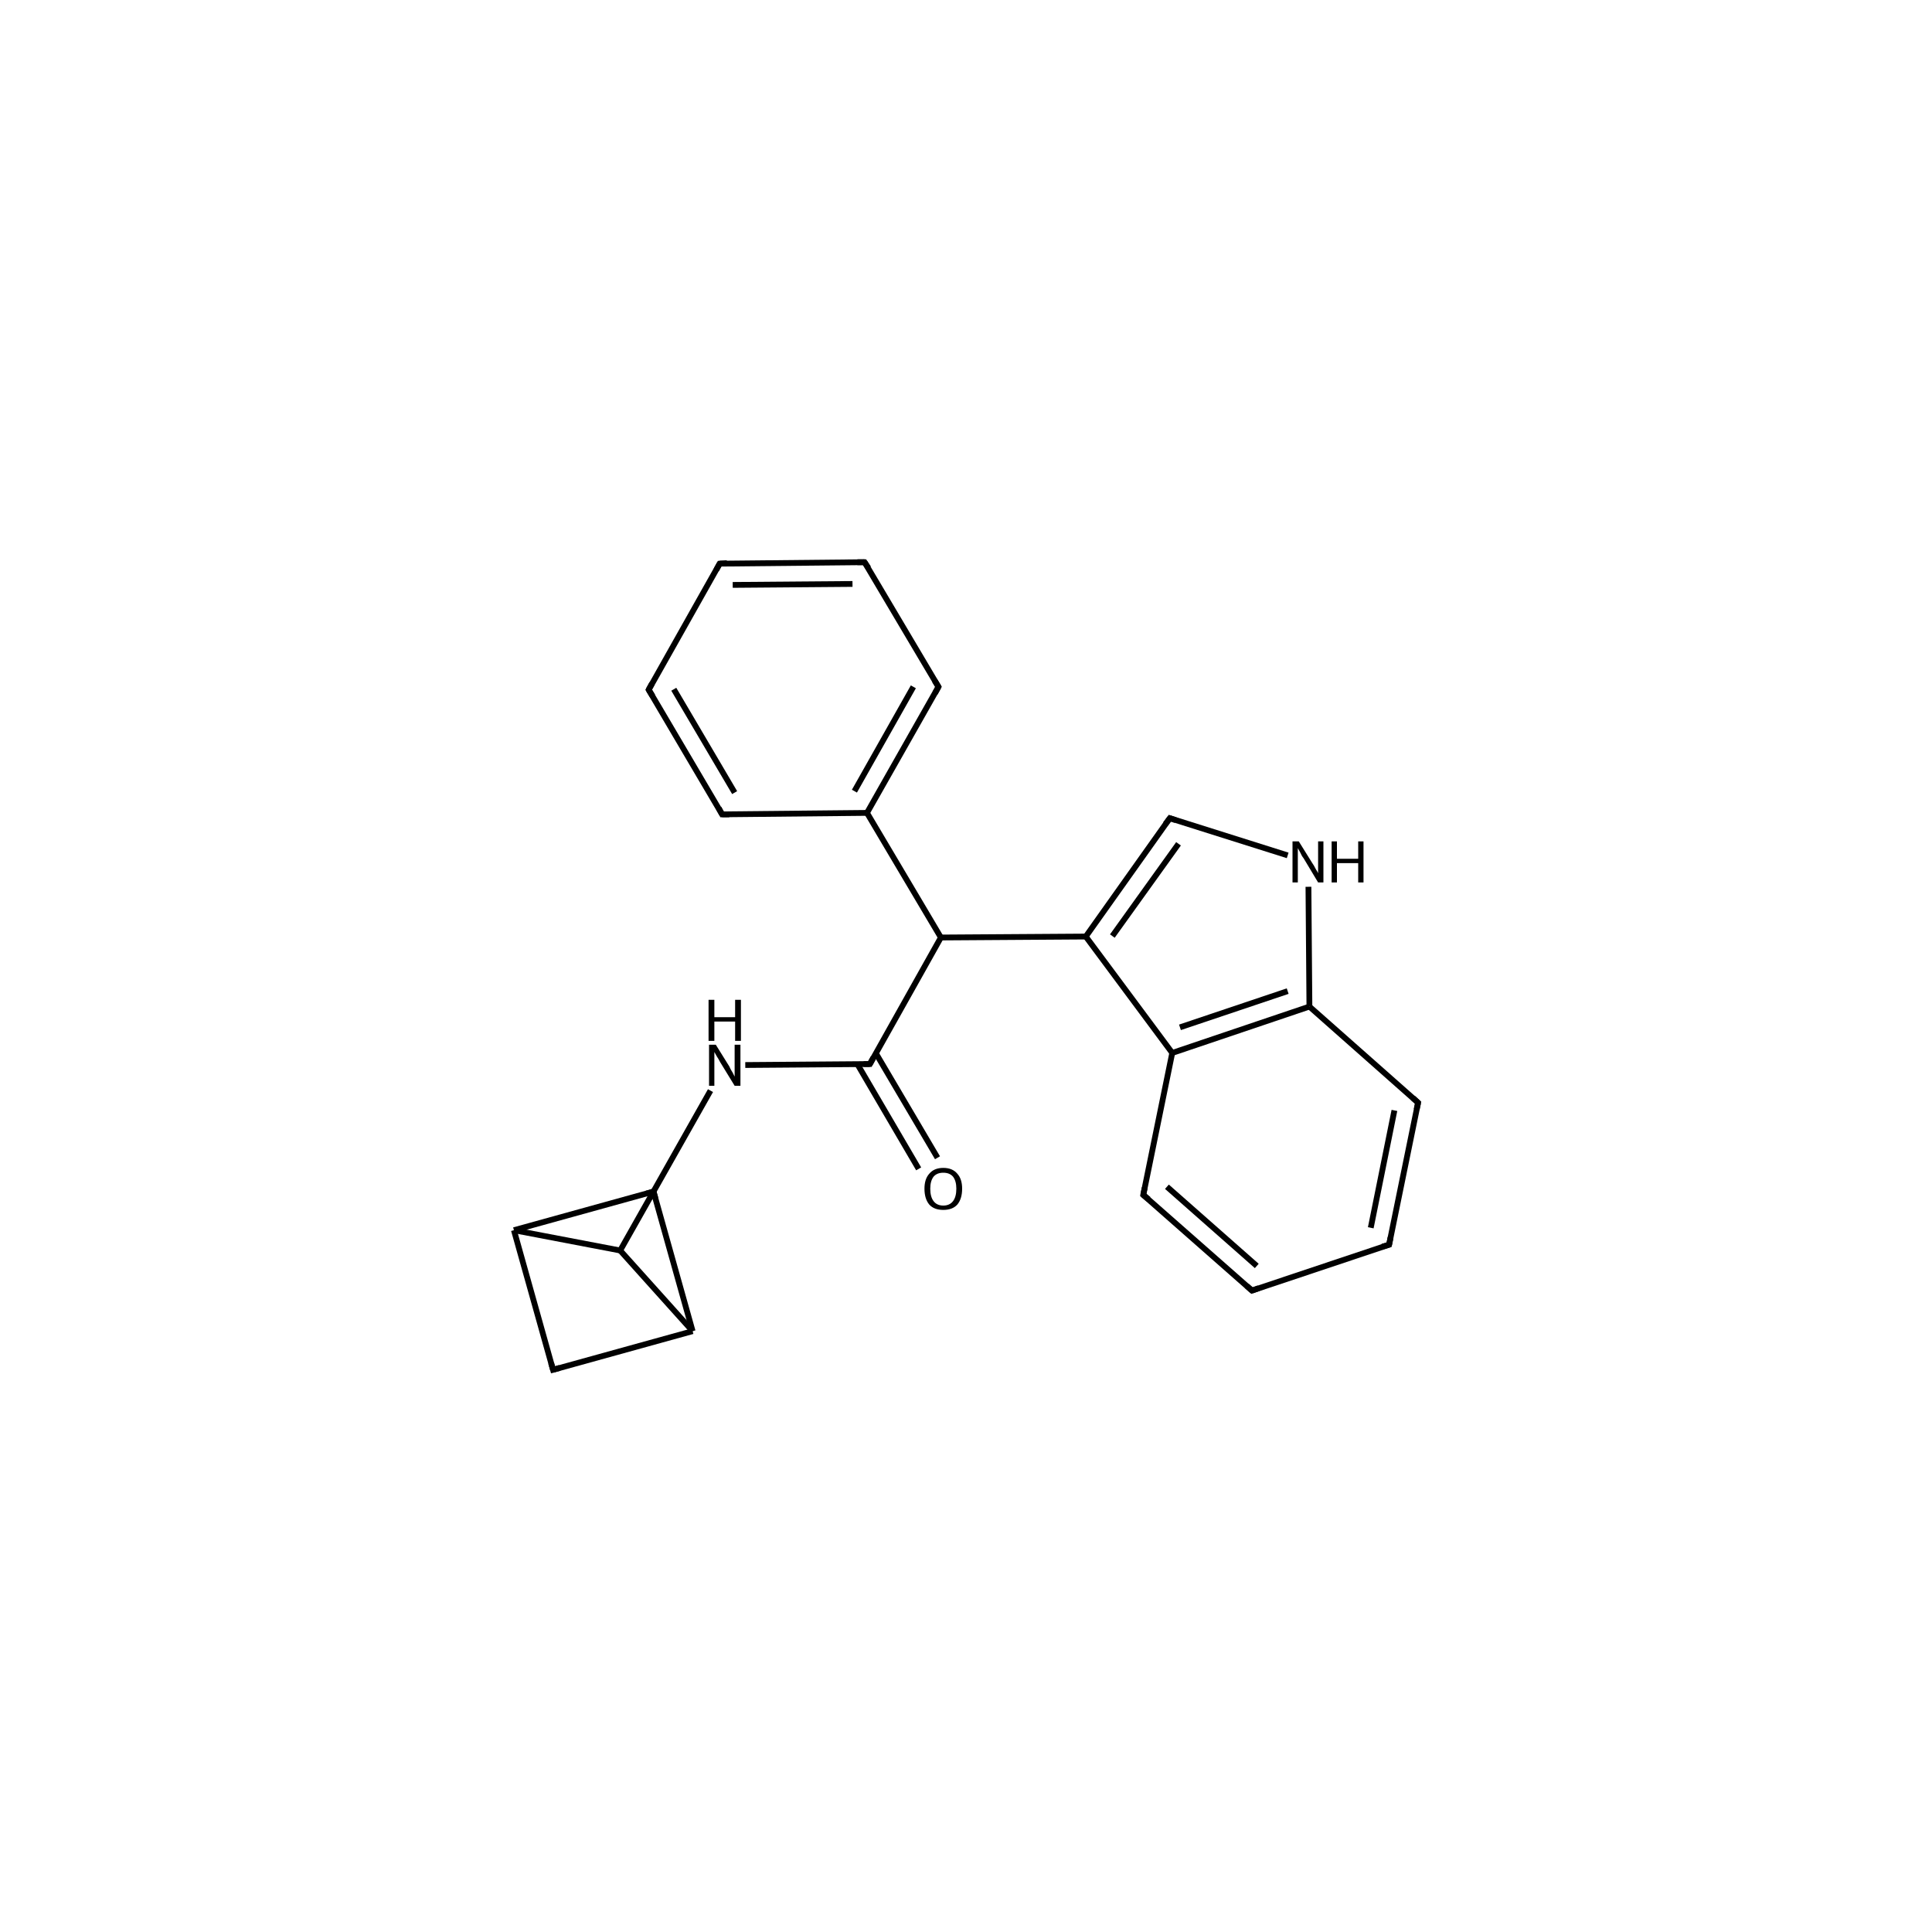
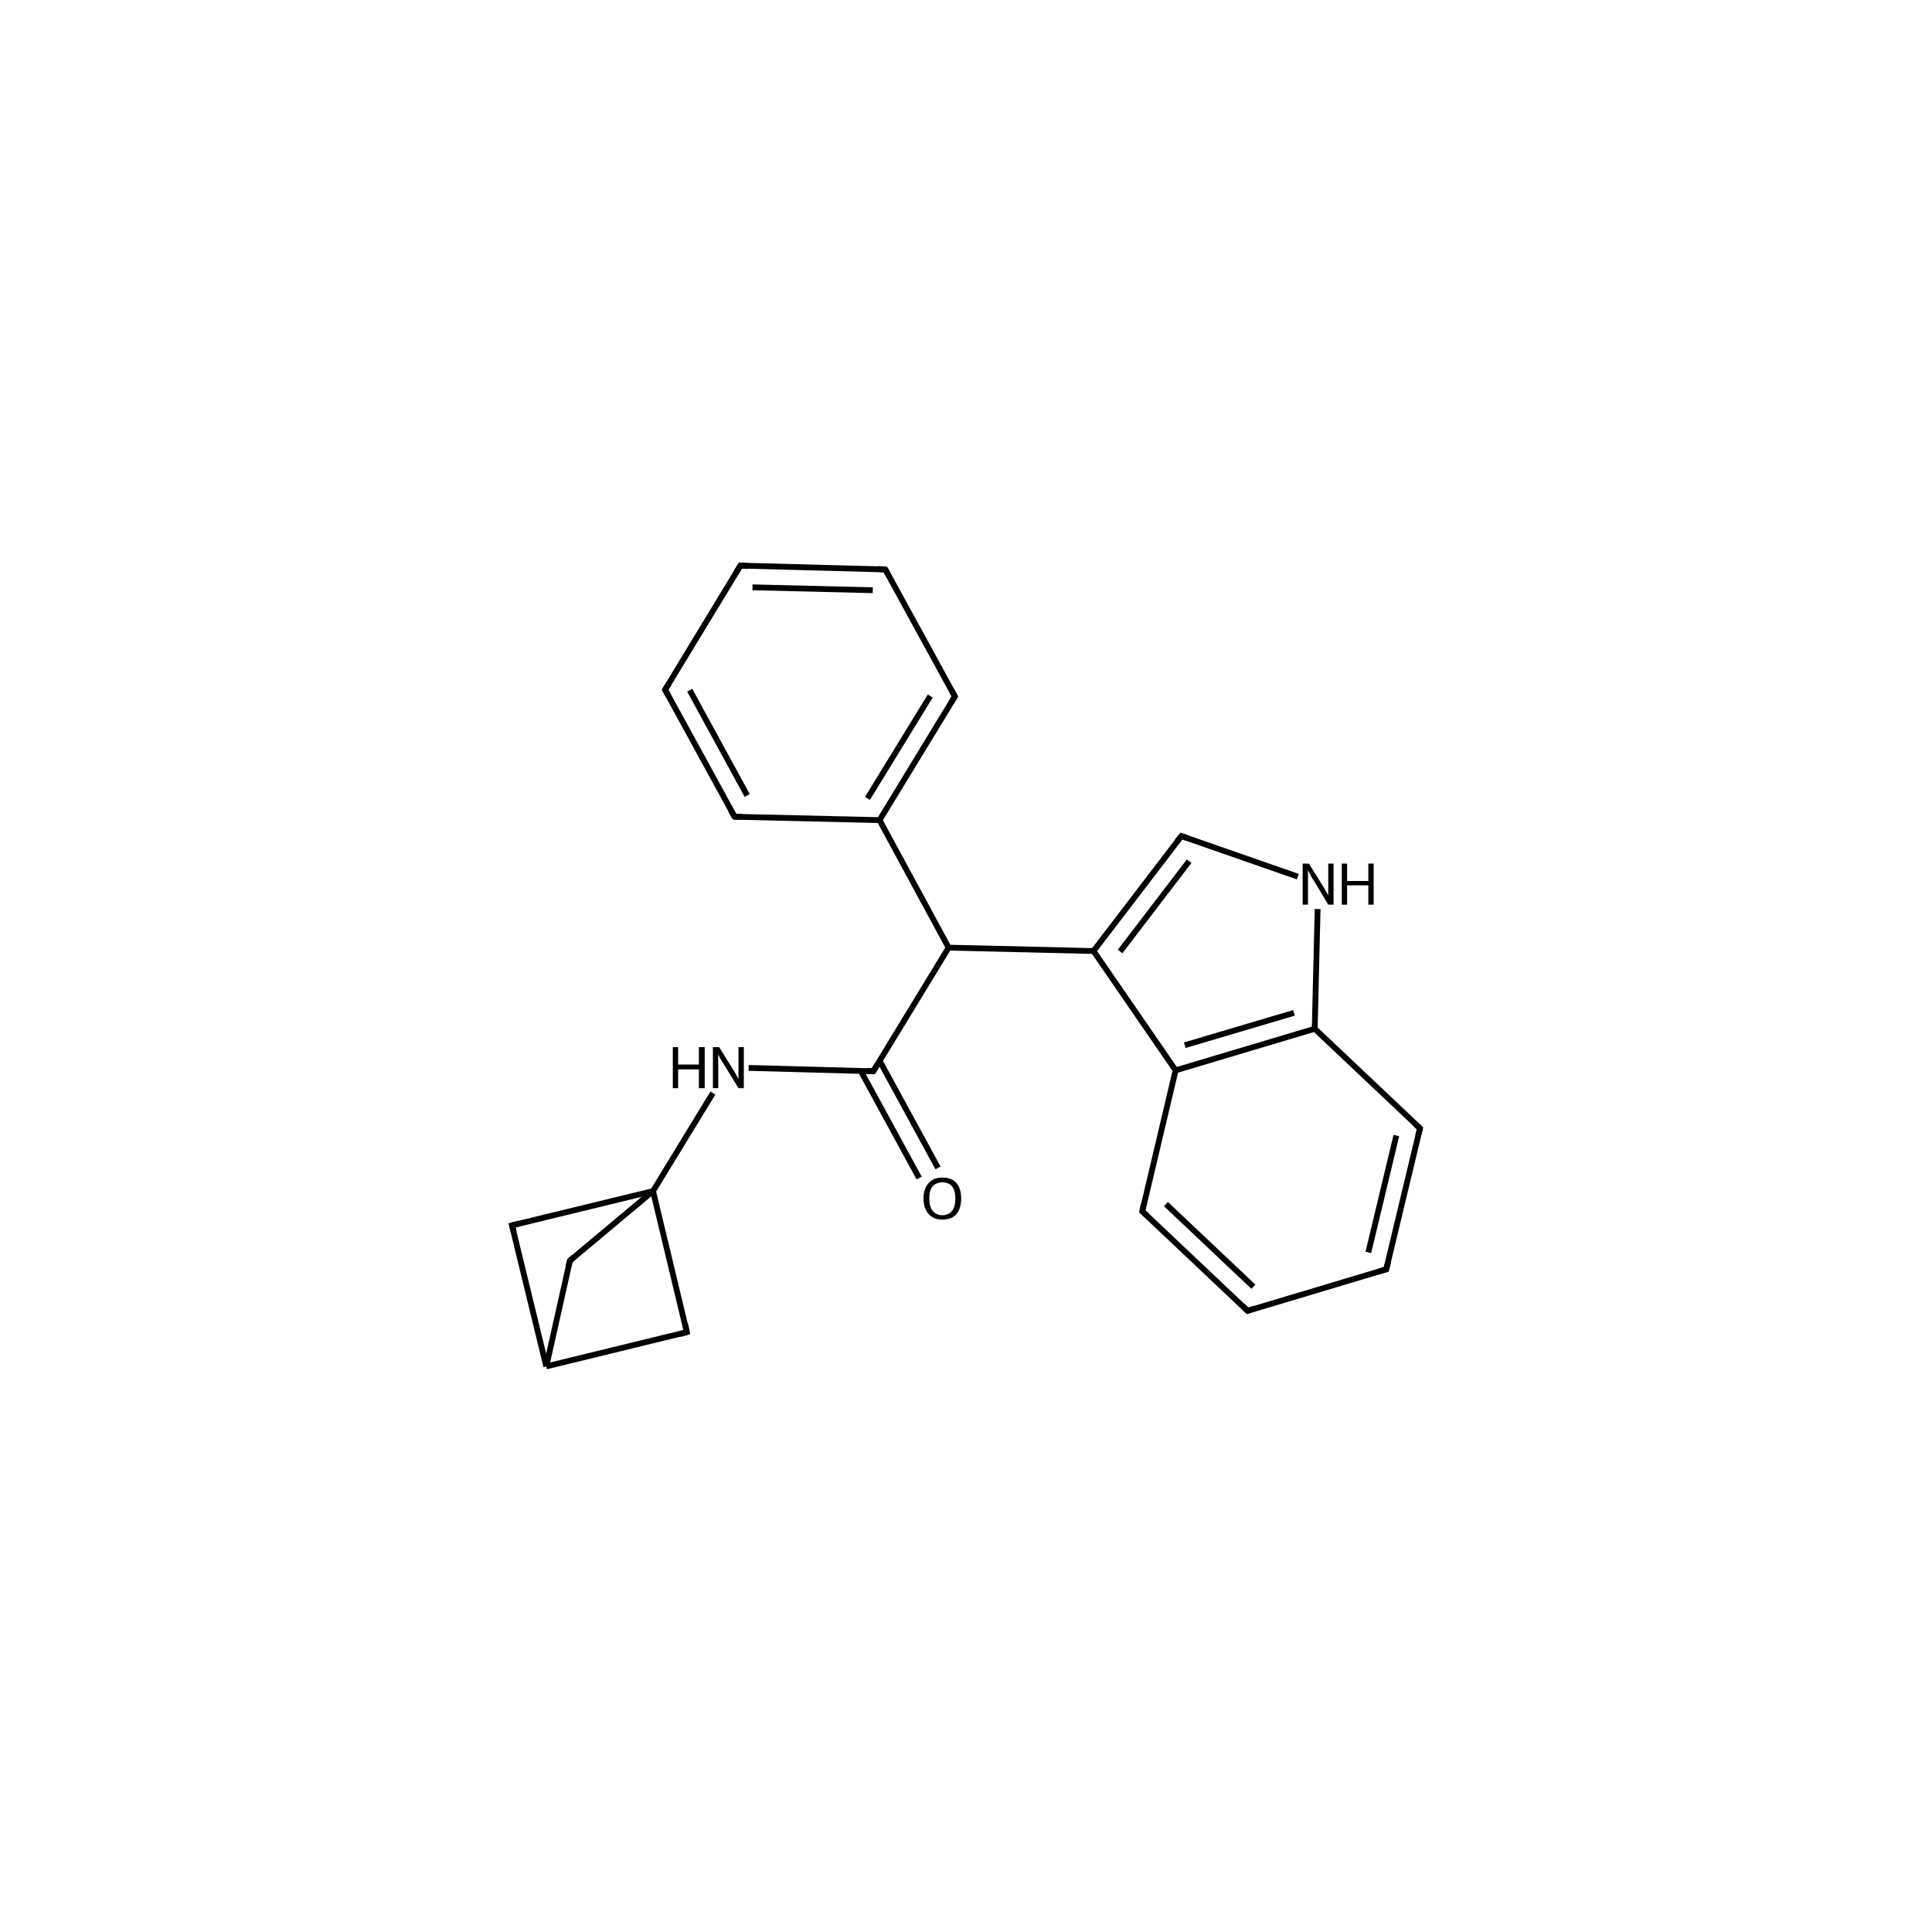
<svg xmlns="http://www.w3.org/2000/svg" version="1.1" baseProfile="full" xml:space="preserve" width="400px" height="400px" viewBox="0 0 400 400">
  <rect style="opacity:1.0;fill:#FFFFFF;stroke:none" width="400.0" height="400.0" x="0.0" y="0.0"> </rect>
-   <path class="bond-0 atom-0 atom-1" d="M 190.2,242.0 L 177.5,220.3" style="fill:none;fill-rule:evenodd;stroke:#000000;stroke-width:1.2px;stroke-linecap:butt;stroke-linejoin:miter;stroke-opacity:1" />
-   <path class="bond-0 atom-0 atom-1" d="M 194.1,239.7 L 181.3,218.0" style="fill:none;fill-rule:evenodd;stroke:#000000;stroke-width:1.2px;stroke-linecap:butt;stroke-linejoin:miter;stroke-opacity:1" />
-   <path class="bond-1 atom-1 atom-2" d="M 180.1,220.3 L 154.3,220.5" style="fill:none;fill-rule:evenodd;stroke:#000000;stroke-width:1.2px;stroke-linecap:butt;stroke-linejoin:miter;stroke-opacity:1" />
-   <path class="bond-2 atom-2 atom-3" d="M 147.1,225.8 L 128.4,258.9" style="fill:none;fill-rule:evenodd;stroke:#000000;stroke-width:1.2px;stroke-linecap:butt;stroke-linejoin:miter;stroke-opacity:1" />
-   <path class="bond-3 atom-3 atom-4" d="M 128.4,258.9 L 106.4,254.7" style="fill:none;fill-rule:evenodd;stroke:#000000;stroke-width:1.2px;stroke-linecap:butt;stroke-linejoin:miter;stroke-opacity:1" />
-   <path class="bond-4 atom-4 atom-5" d="M 106.4,254.7 L 114.5,283.6" style="fill:none;fill-rule:evenodd;stroke:#000000;stroke-width:1.2px;stroke-linecap:butt;stroke-linejoin:miter;stroke-opacity:1" />
-   <path class="bond-5 atom-5 atom-6" d="M 114.5,283.6 L 143.4,275.6" style="fill:none;fill-rule:evenodd;stroke:#000000;stroke-width:1.2px;stroke-linecap:butt;stroke-linejoin:miter;stroke-opacity:1" />
-   <path class="bond-6 atom-6 atom-7" d="M 143.4,275.6 L 135.3,246.7" style="fill:none;fill-rule:evenodd;stroke:#000000;stroke-width:1.2px;stroke-linecap:butt;stroke-linejoin:miter;stroke-opacity:1" />
-   <path class="bond-7 atom-1 atom-8" d="M 180.1,220.3 L 194.8,194.1" style="fill:none;fill-rule:evenodd;stroke:#000000;stroke-width:1.2px;stroke-linecap:butt;stroke-linejoin:miter;stroke-opacity:1" />
-   <path class="bond-8 atom-8 atom-9" d="M 194.8,194.1 L 224.8,193.9" style="fill:none;fill-rule:evenodd;stroke:#000000;stroke-width:1.2px;stroke-linecap:butt;stroke-linejoin:miter;stroke-opacity:1" />
-   <path class="bond-9 atom-9 atom-10" d="M 224.8,193.9 L 242.2,169.4" style="fill:none;fill-rule:evenodd;stroke:#000000;stroke-width:1.2px;stroke-linecap:butt;stroke-linejoin:miter;stroke-opacity:1" />
-   <path class="bond-9 atom-9 atom-10" d="M 230.3,193.8 L 244.0,174.7" style="fill:none;fill-rule:evenodd;stroke:#000000;stroke-width:1.2px;stroke-linecap:butt;stroke-linejoin:miter;stroke-opacity:1" />
-   <path class="bond-10 atom-10 atom-11" d="M 242.2,169.4 L 266.6,177.1" style="fill:none;fill-rule:evenodd;stroke:#000000;stroke-width:1.2px;stroke-linecap:butt;stroke-linejoin:miter;stroke-opacity:1" />
-   <path class="bond-11 atom-11 atom-12" d="M 270.9,183.6 L 271.1,208.4" style="fill:none;fill-rule:evenodd;stroke:#000000;stroke-width:1.2px;stroke-linecap:butt;stroke-linejoin:miter;stroke-opacity:1" />
-   <path class="bond-12 atom-12 atom-13" d="M 271.1,208.4 L 242.7,218.0" style="fill:none;fill-rule:evenodd;stroke:#000000;stroke-width:1.2px;stroke-linecap:butt;stroke-linejoin:miter;stroke-opacity:1" />
-   <path class="bond-12 atom-12 atom-13" d="M 266.6,205.2 L 244.3,212.7" style="fill:none;fill-rule:evenodd;stroke:#000000;stroke-width:1.2px;stroke-linecap:butt;stroke-linejoin:miter;stroke-opacity:1" />
-   <path class="bond-13 atom-13 atom-14" d="M 242.7,218.0 L 236.7,247.4" style="fill:none;fill-rule:evenodd;stroke:#000000;stroke-width:1.2px;stroke-linecap:butt;stroke-linejoin:miter;stroke-opacity:1" />
-   <path class="bond-14 atom-14 atom-15" d="M 236.7,247.4 L 259.2,267.2" style="fill:none;fill-rule:evenodd;stroke:#000000;stroke-width:1.2px;stroke-linecap:butt;stroke-linejoin:miter;stroke-opacity:1" />
-   <path class="bond-14 atom-14 atom-15" d="M 241.6,245.7 L 260.2,262.1" style="fill:none;fill-rule:evenodd;stroke:#000000;stroke-width:1.2px;stroke-linecap:butt;stroke-linejoin:miter;stroke-opacity:1" />
-   <path class="bond-15 atom-15 atom-16" d="M 259.2,267.2 L 287.6,257.7" style="fill:none;fill-rule:evenodd;stroke:#000000;stroke-width:1.2px;stroke-linecap:butt;stroke-linejoin:miter;stroke-opacity:1" />
-   <path class="bond-16 atom-16 atom-17" d="M 287.6,257.7 L 293.6,228.3" style="fill:none;fill-rule:evenodd;stroke:#000000;stroke-width:1.2px;stroke-linecap:butt;stroke-linejoin:miter;stroke-opacity:1" />
-   <path class="bond-16 atom-16 atom-17" d="M 283.8,254.2 L 288.7,229.9" style="fill:none;fill-rule:evenodd;stroke:#000000;stroke-width:1.2px;stroke-linecap:butt;stroke-linejoin:miter;stroke-opacity:1" />
-   <path class="bond-17 atom-8 atom-18" d="M 194.8,194.1 L 179.5,168.3" style="fill:none;fill-rule:evenodd;stroke:#000000;stroke-width:1.2px;stroke-linecap:butt;stroke-linejoin:miter;stroke-opacity:1" />
-   <path class="bond-18 atom-18 atom-19" d="M 179.5,168.3 L 194.3,142.2" style="fill:none;fill-rule:evenodd;stroke:#000000;stroke-width:1.2px;stroke-linecap:butt;stroke-linejoin:miter;stroke-opacity:1" />
-   <path class="bond-18 atom-18 atom-19" d="M 176.9,163.8 L 189.1,142.2" style="fill:none;fill-rule:evenodd;stroke:#000000;stroke-width:1.2px;stroke-linecap:butt;stroke-linejoin:miter;stroke-opacity:1" />
-   <path class="bond-19 atom-19 atom-20" d="M 194.3,142.2 L 179.0,116.4" style="fill:none;fill-rule:evenodd;stroke:#000000;stroke-width:1.2px;stroke-linecap:butt;stroke-linejoin:miter;stroke-opacity:1" />
-   <path class="bond-20 atom-20 atom-21" d="M 179.0,116.4 L 149.0,116.7" style="fill:none;fill-rule:evenodd;stroke:#000000;stroke-width:1.2px;stroke-linecap:butt;stroke-linejoin:miter;stroke-opacity:1" />
-   <path class="bond-20 atom-20 atom-21" d="M 176.5,120.9 L 151.7,121.1" style="fill:none;fill-rule:evenodd;stroke:#000000;stroke-width:1.2px;stroke-linecap:butt;stroke-linejoin:miter;stroke-opacity:1" />
-   <path class="bond-21 atom-21 atom-22" d="M 149.0,116.7 L 134.3,142.8" style="fill:none;fill-rule:evenodd;stroke:#000000;stroke-width:1.2px;stroke-linecap:butt;stroke-linejoin:miter;stroke-opacity:1" />
-   <path class="bond-22 atom-22 atom-23" d="M 134.3,142.8 L 149.5,168.6" style="fill:none;fill-rule:evenodd;stroke:#000000;stroke-width:1.2px;stroke-linecap:butt;stroke-linejoin:miter;stroke-opacity:1" />
-   <path class="bond-22 atom-22 atom-23" d="M 139.5,142.7 L 152.1,164.1" style="fill:none;fill-rule:evenodd;stroke:#000000;stroke-width:1.2px;stroke-linecap:butt;stroke-linejoin:miter;stroke-opacity:1" />
-   <path class="bond-23 atom-6 atom-3" d="M 143.4,275.6 L 128.4,258.9" style="fill:none;fill-rule:evenodd;stroke:#000000;stroke-width:1.2px;stroke-linecap:butt;stroke-linejoin:miter;stroke-opacity:1" />
-   <path class="bond-24 atom-7 atom-4" d="M 135.3,246.7 L 106.4,254.7" style="fill:none;fill-rule:evenodd;stroke:#000000;stroke-width:1.2px;stroke-linecap:butt;stroke-linejoin:miter;stroke-opacity:1" />
-   <path class="bond-25 atom-13 atom-9" d="M 242.7,218.0 L 224.8,193.9" style="fill:none;fill-rule:evenodd;stroke:#000000;stroke-width:1.2px;stroke-linecap:butt;stroke-linejoin:miter;stroke-opacity:1" />
-   <path class="bond-26 atom-17 atom-12" d="M 293.6,228.3 L 271.1,208.4" style="fill:none;fill-rule:evenodd;stroke:#000000;stroke-width:1.2px;stroke-linecap:butt;stroke-linejoin:miter;stroke-opacity:1" />
-   <path class="bond-27 atom-23 atom-18" d="M 149.5,168.6 L 179.5,168.3" style="fill:none;fill-rule:evenodd;stroke:#000000;stroke-width:1.2px;stroke-linecap:butt;stroke-linejoin:miter;stroke-opacity:1" />
-   <path d="M 178.8,220.3 L 180.1,220.3 L 180.8,219.0" style="fill:none;stroke:#000000;stroke-width:1.2px;stroke-linecap:butt;stroke-linejoin:miter;stroke-opacity:1;" />
-   <path d="M 114.1,282.2 L 114.5,283.6 L 115.9,283.2" style="fill:none;stroke:#000000;stroke-width:1.2px;stroke-linecap:butt;stroke-linejoin:miter;stroke-opacity:1;" />
-   <path d="M 135.7,248.1 L 135.3,246.7 L 133.9,247.1" style="fill:none;stroke:#000000;stroke-width:1.2px;stroke-linecap:butt;stroke-linejoin:miter;stroke-opacity:1;" />
-   <path d="M 241.3,170.6 L 242.2,169.4 L 243.4,169.8" style="fill:none;stroke:#000000;stroke-width:1.2px;stroke-linecap:butt;stroke-linejoin:miter;stroke-opacity:1;" />
-   <path d="M 237.0,245.9 L 236.7,247.4 L 237.8,248.3" style="fill:none;stroke:#000000;stroke-width:1.2px;stroke-linecap:butt;stroke-linejoin:miter;stroke-opacity:1;" />
-   <path d="M 258.1,266.2 L 259.2,267.2 L 260.6,266.7" style="fill:none;stroke:#000000;stroke-width:1.2px;stroke-linecap:butt;stroke-linejoin:miter;stroke-opacity:1;" />
-   <path d="M 286.2,258.1 L 287.6,257.7 L 287.9,256.2" style="fill:none;stroke:#000000;stroke-width:1.2px;stroke-linecap:butt;stroke-linejoin:miter;stroke-opacity:1;" />
-   <path d="M 293.3,229.7 L 293.6,228.3 L 292.5,227.3" style="fill:none;stroke:#000000;stroke-width:1.2px;stroke-linecap:butt;stroke-linejoin:miter;stroke-opacity:1;" />
-   <path d="M 193.6,143.5 L 194.3,142.2 L 193.5,140.9" style="fill:none;stroke:#000000;stroke-width:1.2px;stroke-linecap:butt;stroke-linejoin:miter;stroke-opacity:1;" />
-   <path d="M 179.8,117.6 L 179.0,116.4 L 177.5,116.4" style="fill:none;stroke:#000000;stroke-width:1.2px;stroke-linecap:butt;stroke-linejoin:miter;stroke-opacity:1;" />
-   <path d="M 150.5,116.6 L 149.0,116.7 L 148.3,118.0" style="fill:none;stroke:#000000;stroke-width:1.2px;stroke-linecap:butt;stroke-linejoin:miter;stroke-opacity:1;" />
-   <path d="M 135.0,141.5 L 134.3,142.8 L 135.1,144.1" style="fill:none;stroke:#000000;stroke-width:1.2px;stroke-linecap:butt;stroke-linejoin:miter;stroke-opacity:1;" />
-   <path d="M 148.8,167.3 L 149.5,168.6 L 151.0,168.6" style="fill:none;stroke:#000000;stroke-width:1.2px;stroke-linecap:butt;stroke-linejoin:miter;stroke-opacity:1;" />
-   <path class="atom-0" d="M 191.4 246.1 Q 191.4 244.1, 192.4 243.0 Q 193.4 241.8, 195.3 241.8 Q 197.2 241.8, 198.2 243.0 Q 199.2 244.1, 199.2 246.1 Q 199.2 248.2, 198.2 249.4 Q 197.2 250.5, 195.3 250.5 Q 193.4 250.5, 192.4 249.4 Q 191.4 248.2, 191.4 246.1 M 195.3 249.6 Q 196.6 249.6, 197.3 248.7 Q 198.0 247.8, 198.0 246.1 Q 198.0 244.5, 197.3 243.6 Q 196.6 242.8, 195.3 242.8 Q 194.0 242.8, 193.3 243.6 Q 192.6 244.5, 192.6 246.1 Q 192.6 247.8, 193.3 248.7 Q 194.0 249.6, 195.3 249.6 " fill="#000000" />
-   <path class="atom-2" d="M 148.2 216.3 L 151.0 220.8 Q 151.2 221.3, 151.7 222.1 Q 152.1 222.9, 152.1 222.9 L 152.1 216.3 L 153.3 216.3 L 153.3 224.8 L 152.1 224.8 L 149.1 219.9 Q 148.8 219.3, 148.4 218.7 Q 148.0 218.0, 147.9 217.8 L 147.9 224.8 L 146.8 224.8 L 146.8 216.3 L 148.2 216.3 " fill="#000000" />
-   <path class="atom-2" d="M 146.7 207.0 L 147.9 207.0 L 147.9 210.6 L 152.2 210.6 L 152.2 207.0 L 153.4 207.0 L 153.4 215.5 L 152.2 215.5 L 152.2 211.5 L 147.9 211.5 L 147.9 215.5 L 146.7 215.5 L 146.7 207.0 " fill="#000000" />
-   <path class="atom-11" d="M 268.9 174.2 L 271.7 178.7 Q 272.0 179.1, 272.4 179.9 Q 272.9 180.7, 272.9 180.8 L 272.9 174.2 L 274.0 174.2 L 274.0 182.7 L 272.9 182.7 L 269.9 177.7 Q 269.5 177.2, 269.2 176.5 Q 268.8 175.8, 268.7 175.6 L 268.7 182.7 L 267.6 182.7 L 267.6 174.2 L 268.9 174.2 " fill="#000000" />
-   <path class="atom-11" d="M 275.7 174.2 L 276.8 174.2 L 276.8 177.8 L 281.2 177.8 L 281.2 174.2 L 282.3 174.2 L 282.3 182.7 L 281.2 182.7 L 281.2 178.7 L 276.8 178.7 L 276.8 182.7 L 275.7 182.7 L 275.7 174.2 " fill="#000000" />
+   <path class="bond-0 atom-0 atom-1" d="M 190.3,243.9 L 178.2,221.7" style="fill:none;fill-rule:evenodd;stroke:#000000;stroke-width:1.2px;stroke-linecap:butt;stroke-linejoin:miter;stroke-opacity:1" />
+   <path class="bond-0 atom-0 atom-1" d="M 194.2,241.8 L 182.1,219.6" style="fill:none;fill-rule:evenodd;stroke:#000000;stroke-width:1.2px;stroke-linecap:butt;stroke-linejoin:miter;stroke-opacity:1" />
+   <path class="bond-1 atom-1 atom-2" d="M 180.8,221.8 L 155.0,221.1" style="fill:none;fill-rule:evenodd;stroke:#000000;stroke-width:1.2px;stroke-linecap:butt;stroke-linejoin:miter;stroke-opacity:1" />
+   <path class="bond-2 atom-2 atom-3" d="M 147.6,226.3 L 135.2,246.6" style="fill:none;fill-rule:evenodd;stroke:#000000;stroke-width:1.2px;stroke-linecap:butt;stroke-linejoin:miter;stroke-opacity:1" />
+   <path class="bond-3 atom-3 atom-4" d="M 135.2,246.6 L 142.2,275.8" style="fill:none;fill-rule:evenodd;stroke:#000000;stroke-width:1.2px;stroke-linecap:butt;stroke-linejoin:miter;stroke-opacity:1" />
+   <path class="bond-4 atom-3 atom-5" d="M 135.2,246.6 L 106.0,253.7" style="fill:none;fill-rule:evenodd;stroke:#000000;stroke-width:1.2px;stroke-linecap:butt;stroke-linejoin:miter;stroke-opacity:1" />
+   <path class="bond-5 atom-5 atom-6" d="M 106.0,253.7 L 113.1,282.9" style="fill:none;fill-rule:evenodd;stroke:#000000;stroke-width:1.2px;stroke-linecap:butt;stroke-linejoin:miter;stroke-opacity:1" />
+   <path class="bond-6 atom-6 atom-7" d="M 113.1,282.9 L 118.0,261.0" style="fill:none;fill-rule:evenodd;stroke:#000000;stroke-width:1.2px;stroke-linecap:butt;stroke-linejoin:miter;stroke-opacity:1" />
+   <path class="bond-7 atom-1 atom-8" d="M 180.8,221.8 L 196.4,196.2" style="fill:none;fill-rule:evenodd;stroke:#000000;stroke-width:1.2px;stroke-linecap:butt;stroke-linejoin:miter;stroke-opacity:1" />
+   <path class="bond-8 atom-8 atom-9" d="M 196.4,196.2 L 226.4,196.9" style="fill:none;fill-rule:evenodd;stroke:#000000;stroke-width:1.2px;stroke-linecap:butt;stroke-linejoin:miter;stroke-opacity:1" />
+   <path class="bond-9 atom-9 atom-10" d="M 226.4,196.9 L 244.6,173.1" style="fill:none;fill-rule:evenodd;stroke:#000000;stroke-width:1.2px;stroke-linecap:butt;stroke-linejoin:miter;stroke-opacity:1" />
+   <path class="bond-9 atom-9 atom-10" d="M 231.9,197.0 L 246.2,178.3" style="fill:none;fill-rule:evenodd;stroke:#000000;stroke-width:1.2px;stroke-linecap:butt;stroke-linejoin:miter;stroke-opacity:1" />
+   <path class="bond-10 atom-10 atom-11" d="M 244.6,173.1 L 268.7,181.5" style="fill:none;fill-rule:evenodd;stroke:#000000;stroke-width:1.2px;stroke-linecap:butt;stroke-linejoin:miter;stroke-opacity:1" />
+   <path class="bond-11 atom-11 atom-12" d="M 272.8,188.2 L 272.2,213.0" style="fill:none;fill-rule:evenodd;stroke:#000000;stroke-width:1.2px;stroke-linecap:butt;stroke-linejoin:miter;stroke-opacity:1" />
+   <path class="bond-12 atom-12 atom-13" d="M 272.2,213.0 L 243.4,221.6" style="fill:none;fill-rule:evenodd;stroke:#000000;stroke-width:1.2px;stroke-linecap:butt;stroke-linejoin:miter;stroke-opacity:1" />
+   <path class="bond-12 atom-12 atom-13" d="M 267.9,209.7 L 245.3,216.4" style="fill:none;fill-rule:evenodd;stroke:#000000;stroke-width:1.2px;stroke-linecap:butt;stroke-linejoin:miter;stroke-opacity:1" />
+   <path class="bond-13 atom-13 atom-14" d="M 243.4,221.6 L 236.5,250.8" style="fill:none;fill-rule:evenodd;stroke:#000000;stroke-width:1.2px;stroke-linecap:butt;stroke-linejoin:miter;stroke-opacity:1" />
+   <path class="bond-14 atom-14 atom-15" d="M 236.5,250.8 L 258.3,271.4" style="fill:none;fill-rule:evenodd;stroke:#000000;stroke-width:1.2px;stroke-linecap:butt;stroke-linejoin:miter;stroke-opacity:1" />
+   <path class="bond-14 atom-14 atom-15" d="M 241.4,249.3 L 259.5,266.4" style="fill:none;fill-rule:evenodd;stroke:#000000;stroke-width:1.2px;stroke-linecap:butt;stroke-linejoin:miter;stroke-opacity:1" />
+   <path class="bond-15 atom-15 atom-16" d="M 258.3,271.4 L 287.0,262.8" style="fill:none;fill-rule:evenodd;stroke:#000000;stroke-width:1.2px;stroke-linecap:butt;stroke-linejoin:miter;stroke-opacity:1" />
+   <path class="bond-16 atom-16 atom-17" d="M 287.0,262.8 L 294.0,233.6" style="fill:none;fill-rule:evenodd;stroke:#000000;stroke-width:1.2px;stroke-linecap:butt;stroke-linejoin:miter;stroke-opacity:1" />
+   <path class="bond-16 atom-16 atom-17" d="M 283.3,259.3 L 289.1,235.1" style="fill:none;fill-rule:evenodd;stroke:#000000;stroke-width:1.2px;stroke-linecap:butt;stroke-linejoin:miter;stroke-opacity:1" />
+   <path class="bond-17 atom-8 atom-18" d="M 196.4,196.2 L 182.1,169.8" style="fill:none;fill-rule:evenodd;stroke:#000000;stroke-width:1.2px;stroke-linecap:butt;stroke-linejoin:miter;stroke-opacity:1" />
+   <path class="bond-18 atom-18 atom-19" d="M 182.1,169.8 L 197.7,144.2" style="fill:none;fill-rule:evenodd;stroke:#000000;stroke-width:1.2px;stroke-linecap:butt;stroke-linejoin:miter;stroke-opacity:1" />
+   <path class="bond-18 atom-18 atom-19" d="M 179.6,165.3 L 192.6,144.1" style="fill:none;fill-rule:evenodd;stroke:#000000;stroke-width:1.2px;stroke-linecap:butt;stroke-linejoin:miter;stroke-opacity:1" />
+   <path class="bond-19 atom-19 atom-20" d="M 197.7,144.2 L 183.3,117.9" style="fill:none;fill-rule:evenodd;stroke:#000000;stroke-width:1.2px;stroke-linecap:butt;stroke-linejoin:miter;stroke-opacity:1" />
+   <path class="bond-20 atom-20 atom-21" d="M 183.3,117.9 L 153.3,117.1" style="fill:none;fill-rule:evenodd;stroke:#000000;stroke-width:1.2px;stroke-linecap:butt;stroke-linejoin:miter;stroke-opacity:1" />
+   <path class="bond-20 atom-20 atom-21" d="M 180.7,122.2 L 155.8,121.6" style="fill:none;fill-rule:evenodd;stroke:#000000;stroke-width:1.2px;stroke-linecap:butt;stroke-linejoin:miter;stroke-opacity:1" />
+   <path class="bond-21 atom-21 atom-22" d="M 153.3,117.1 L 137.7,142.8" style="fill:none;fill-rule:evenodd;stroke:#000000;stroke-width:1.2px;stroke-linecap:butt;stroke-linejoin:miter;stroke-opacity:1" />
+   <path class="bond-22 atom-22 atom-23" d="M 137.7,142.8 L 152.1,169.1" style="fill:none;fill-rule:evenodd;stroke:#000000;stroke-width:1.2px;stroke-linecap:butt;stroke-linejoin:miter;stroke-opacity:1" />
+   <path class="bond-22 atom-22 atom-23" d="M 142.8,142.9 L 154.7,164.7" style="fill:none;fill-rule:evenodd;stroke:#000000;stroke-width:1.2px;stroke-linecap:butt;stroke-linejoin:miter;stroke-opacity:1" />
+   <path class="bond-23 atom-7 atom-3" d="M 118.0,261.0 L 135.2,246.6" style="fill:none;fill-rule:evenodd;stroke:#000000;stroke-width:1.2px;stroke-linecap:butt;stroke-linejoin:miter;stroke-opacity:1" />
+   <path class="bond-24 atom-6 atom-4" d="M 113.1,282.9 L 142.2,275.8" style="fill:none;fill-rule:evenodd;stroke:#000000;stroke-width:1.2px;stroke-linecap:butt;stroke-linejoin:miter;stroke-opacity:1" />
+   <path class="bond-25 atom-13 atom-9" d="M 243.4,221.6 L 226.4,196.9" style="fill:none;fill-rule:evenodd;stroke:#000000;stroke-width:1.2px;stroke-linecap:butt;stroke-linejoin:miter;stroke-opacity:1" />
+   <path class="bond-26 atom-17 atom-12" d="M 294.0,233.6 L 272.2,213.0" style="fill:none;fill-rule:evenodd;stroke:#000000;stroke-width:1.2px;stroke-linecap:butt;stroke-linejoin:miter;stroke-opacity:1" />
+   <path class="bond-27 atom-23 atom-18" d="M 152.1,169.1 L 182.1,169.8" style="fill:none;fill-rule:evenodd;stroke:#000000;stroke-width:1.2px;stroke-linecap:butt;stroke-linejoin:miter;stroke-opacity:1" />
+   <path d="M 179.5,221.7 L 180.8,221.8 L 181.6,220.5" style="fill:none;stroke:#000000;stroke-width:1.2px;stroke-linecap:butt;stroke-linejoin:miter;stroke-opacity:1;" />
+   <path d="M 141.9,274.3 L 142.2,275.8 L 140.8,276.2" style="fill:none;stroke:#000000;stroke-width:1.2px;stroke-linecap:butt;stroke-linejoin:miter;stroke-opacity:1;" />
+   <path d="M 107.5,253.3 L 106.0,253.7 L 106.4,255.2" style="fill:none;stroke:#000000;stroke-width:1.2px;stroke-linecap:butt;stroke-linejoin:miter;stroke-opacity:1;" />
+   <path d="M 117.7,262.1 L 118.0,261.0 L 118.8,260.3" style="fill:none;stroke:#000000;stroke-width:1.2px;stroke-linecap:butt;stroke-linejoin:miter;stroke-opacity:1;" />
+   <path d="M 243.7,174.2 L 244.6,173.1 L 245.8,173.5" style="fill:none;stroke:#000000;stroke-width:1.2px;stroke-linecap:butt;stroke-linejoin:miter;stroke-opacity:1;" />
+   <path d="M 236.8,249.3 L 236.5,250.8 L 237.6,251.8" style="fill:none;stroke:#000000;stroke-width:1.2px;stroke-linecap:butt;stroke-linejoin:miter;stroke-opacity:1;" />
+   <path d="M 257.2,270.3 L 258.3,271.4 L 259.7,270.9" style="fill:none;stroke:#000000;stroke-width:1.2px;stroke-linecap:butt;stroke-linejoin:miter;stroke-opacity:1;" />
+   <path d="M 285.6,263.2 L 287.0,262.8 L 287.4,261.3" style="fill:none;stroke:#000000;stroke-width:1.2px;stroke-linecap:butt;stroke-linejoin:miter;stroke-opacity:1;" />
+   <path d="M 293.6,235.1 L 294.0,233.6 L 292.9,232.6" style="fill:none;stroke:#000000;stroke-width:1.2px;stroke-linecap:butt;stroke-linejoin:miter;stroke-opacity:1;" />
+   <path d="M 196.9,145.5 L 197.7,144.2 L 197.0,142.9" style="fill:none;stroke:#000000;stroke-width:1.2px;stroke-linecap:butt;stroke-linejoin:miter;stroke-opacity:1;" />
+   <path d="M 184.0,119.2 L 183.3,117.9 L 181.8,117.8" style="fill:none;stroke:#000000;stroke-width:1.2px;stroke-linecap:butt;stroke-linejoin:miter;stroke-opacity:1;" />
+   <path d="M 154.8,117.2 L 153.3,117.1 L 152.5,118.4" style="fill:none;stroke:#000000;stroke-width:1.2px;stroke-linecap:butt;stroke-linejoin:miter;stroke-opacity:1;" />
+   <path d="M 138.5,141.5 L 137.7,142.8 L 138.4,144.1" style="fill:none;stroke:#000000;stroke-width:1.2px;stroke-linecap:butt;stroke-linejoin:miter;stroke-opacity:1;" />
+   <path d="M 151.3,167.8 L 152.1,169.1 L 153.6,169.1" style="fill:none;stroke:#000000;stroke-width:1.2px;stroke-linecap:butt;stroke-linejoin:miter;stroke-opacity:1;" />
+   <path class="atom-0" d="M 191.2 248.1 Q 191.2 246.1, 192.3 244.9 Q 193.3 243.8, 195.1 243.8 Q 197.0 243.8, 198.0 244.9 Q 199.0 246.1, 199.0 248.1 Q 199.0 250.2, 198.0 251.4 Q 197.0 252.5, 195.1 252.5 Q 193.3 252.5, 192.3 251.4 Q 191.2 250.2, 191.2 248.1 M 195.1 251.6 Q 196.4 251.6, 197.1 250.7 Q 197.8 249.8, 197.8 248.1 Q 197.8 246.5, 197.1 245.6 Q 196.4 244.8, 195.1 244.8 Q 193.9 244.8, 193.1 245.6 Q 192.4 246.4, 192.4 248.1 Q 192.4 249.8, 193.1 250.7 Q 193.9 251.6, 195.1 251.6 " fill="#000000" />
+   <path class="atom-2" d="M 139.3 216.8 L 140.4 216.8 L 140.4 220.4 L 144.7 220.4 L 144.7 216.8 L 145.9 216.8 L 145.9 225.3 L 144.7 225.3 L 144.7 221.4 L 140.4 221.4 L 140.4 225.3 L 139.3 225.3 L 139.3 216.8 " fill="#000000" />
+   <path class="atom-2" d="M 148.9 216.8 L 151.7 221.3 Q 152.0 221.7, 152.4 222.5 Q 152.9 223.3, 152.9 223.4 L 152.9 216.8 L 154.0 216.8 L 154.0 225.3 L 152.9 225.3 L 149.9 220.4 Q 149.5 219.8, 149.1 219.1 Q 148.8 218.5, 148.7 218.3 L 148.7 225.3 L 147.6 225.3 L 147.6 216.8 L 148.9 216.8 " fill="#000000" />
+   <path class="atom-11" d="M 271.0 178.8 L 273.8 183.3 Q 274.1 183.7, 274.5 184.5 Q 275.0 185.3, 275.0 185.4 L 275.0 178.8 L 276.1 178.8 L 276.1 187.3 L 275.0 187.3 L 272.0 182.3 Q 271.6 181.8, 271.3 181.1 Q 270.9 180.4, 270.8 180.2 L 270.8 187.3 L 269.7 187.3 L 269.7 178.8 L 271.0 178.8 " fill="#000000" />
+   <path class="atom-11" d="M 277.8 178.8 L 278.9 178.8 L 278.9 182.4 L 283.3 182.4 L 283.3 178.8 L 284.4 178.8 L 284.4 187.3 L 283.3 187.3 L 283.3 183.3 L 278.9 183.3 L 278.9 187.3 L 277.8 187.3 L 277.8 178.8 " fill="#000000" />
</svg>
